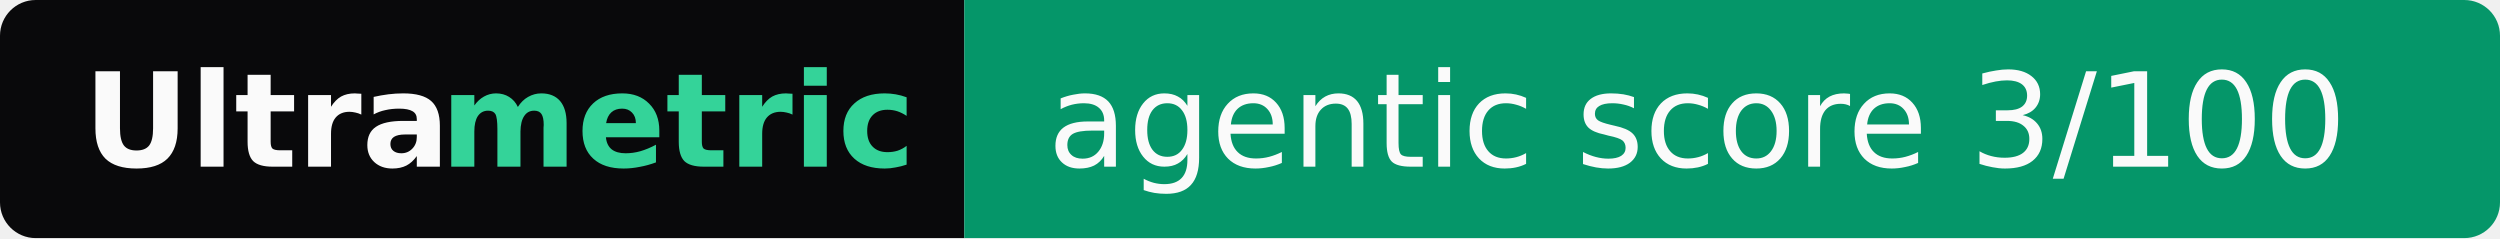
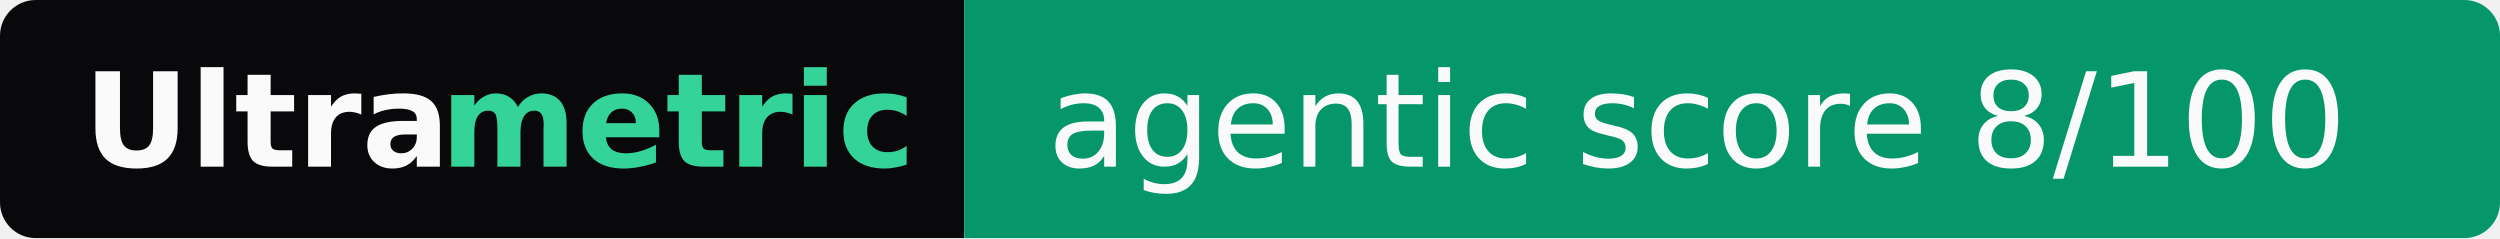
- <svg xmlns="http://www.w3.org/2000/svg" width="210" height="20" role="img" aria-label="Ultrametric: agentic score 3/100">
+ <svg xmlns="http://www.w3.org/2000/svg" width="210" height="20" role="img" aria-label="Ultrametric: agentic score 8/100">
  <clipPath id="r">
    <rect width="210" height="20" rx="3" fill="#fff" />
  </clipPath>
  <g clip-path="url(#r)">
    <rect width="81" height="20" fill="#09090b" />
    <rect x="81" width="129" height="20" fill="#059669" />
  </g>
  <g font-family="Verdana,Geneva,DejaVu Sans,sans-serif" font-size="11">
    <text x="7" y="14" textLength="30" font-weight="bold" fill="#fafafa">Ultra</text>
    <text x="37" y="14" textLength="37" font-weight="bold" fill="#34d399">metric</text>
-     <text x="88" y="14" textLength="115" fill="#fafafa">agentic score 3/100</text>
+     <text x="88" y="14" textLength="115" fill="#fafafa">agentic score 8/100</text>
  </g>
</svg>
